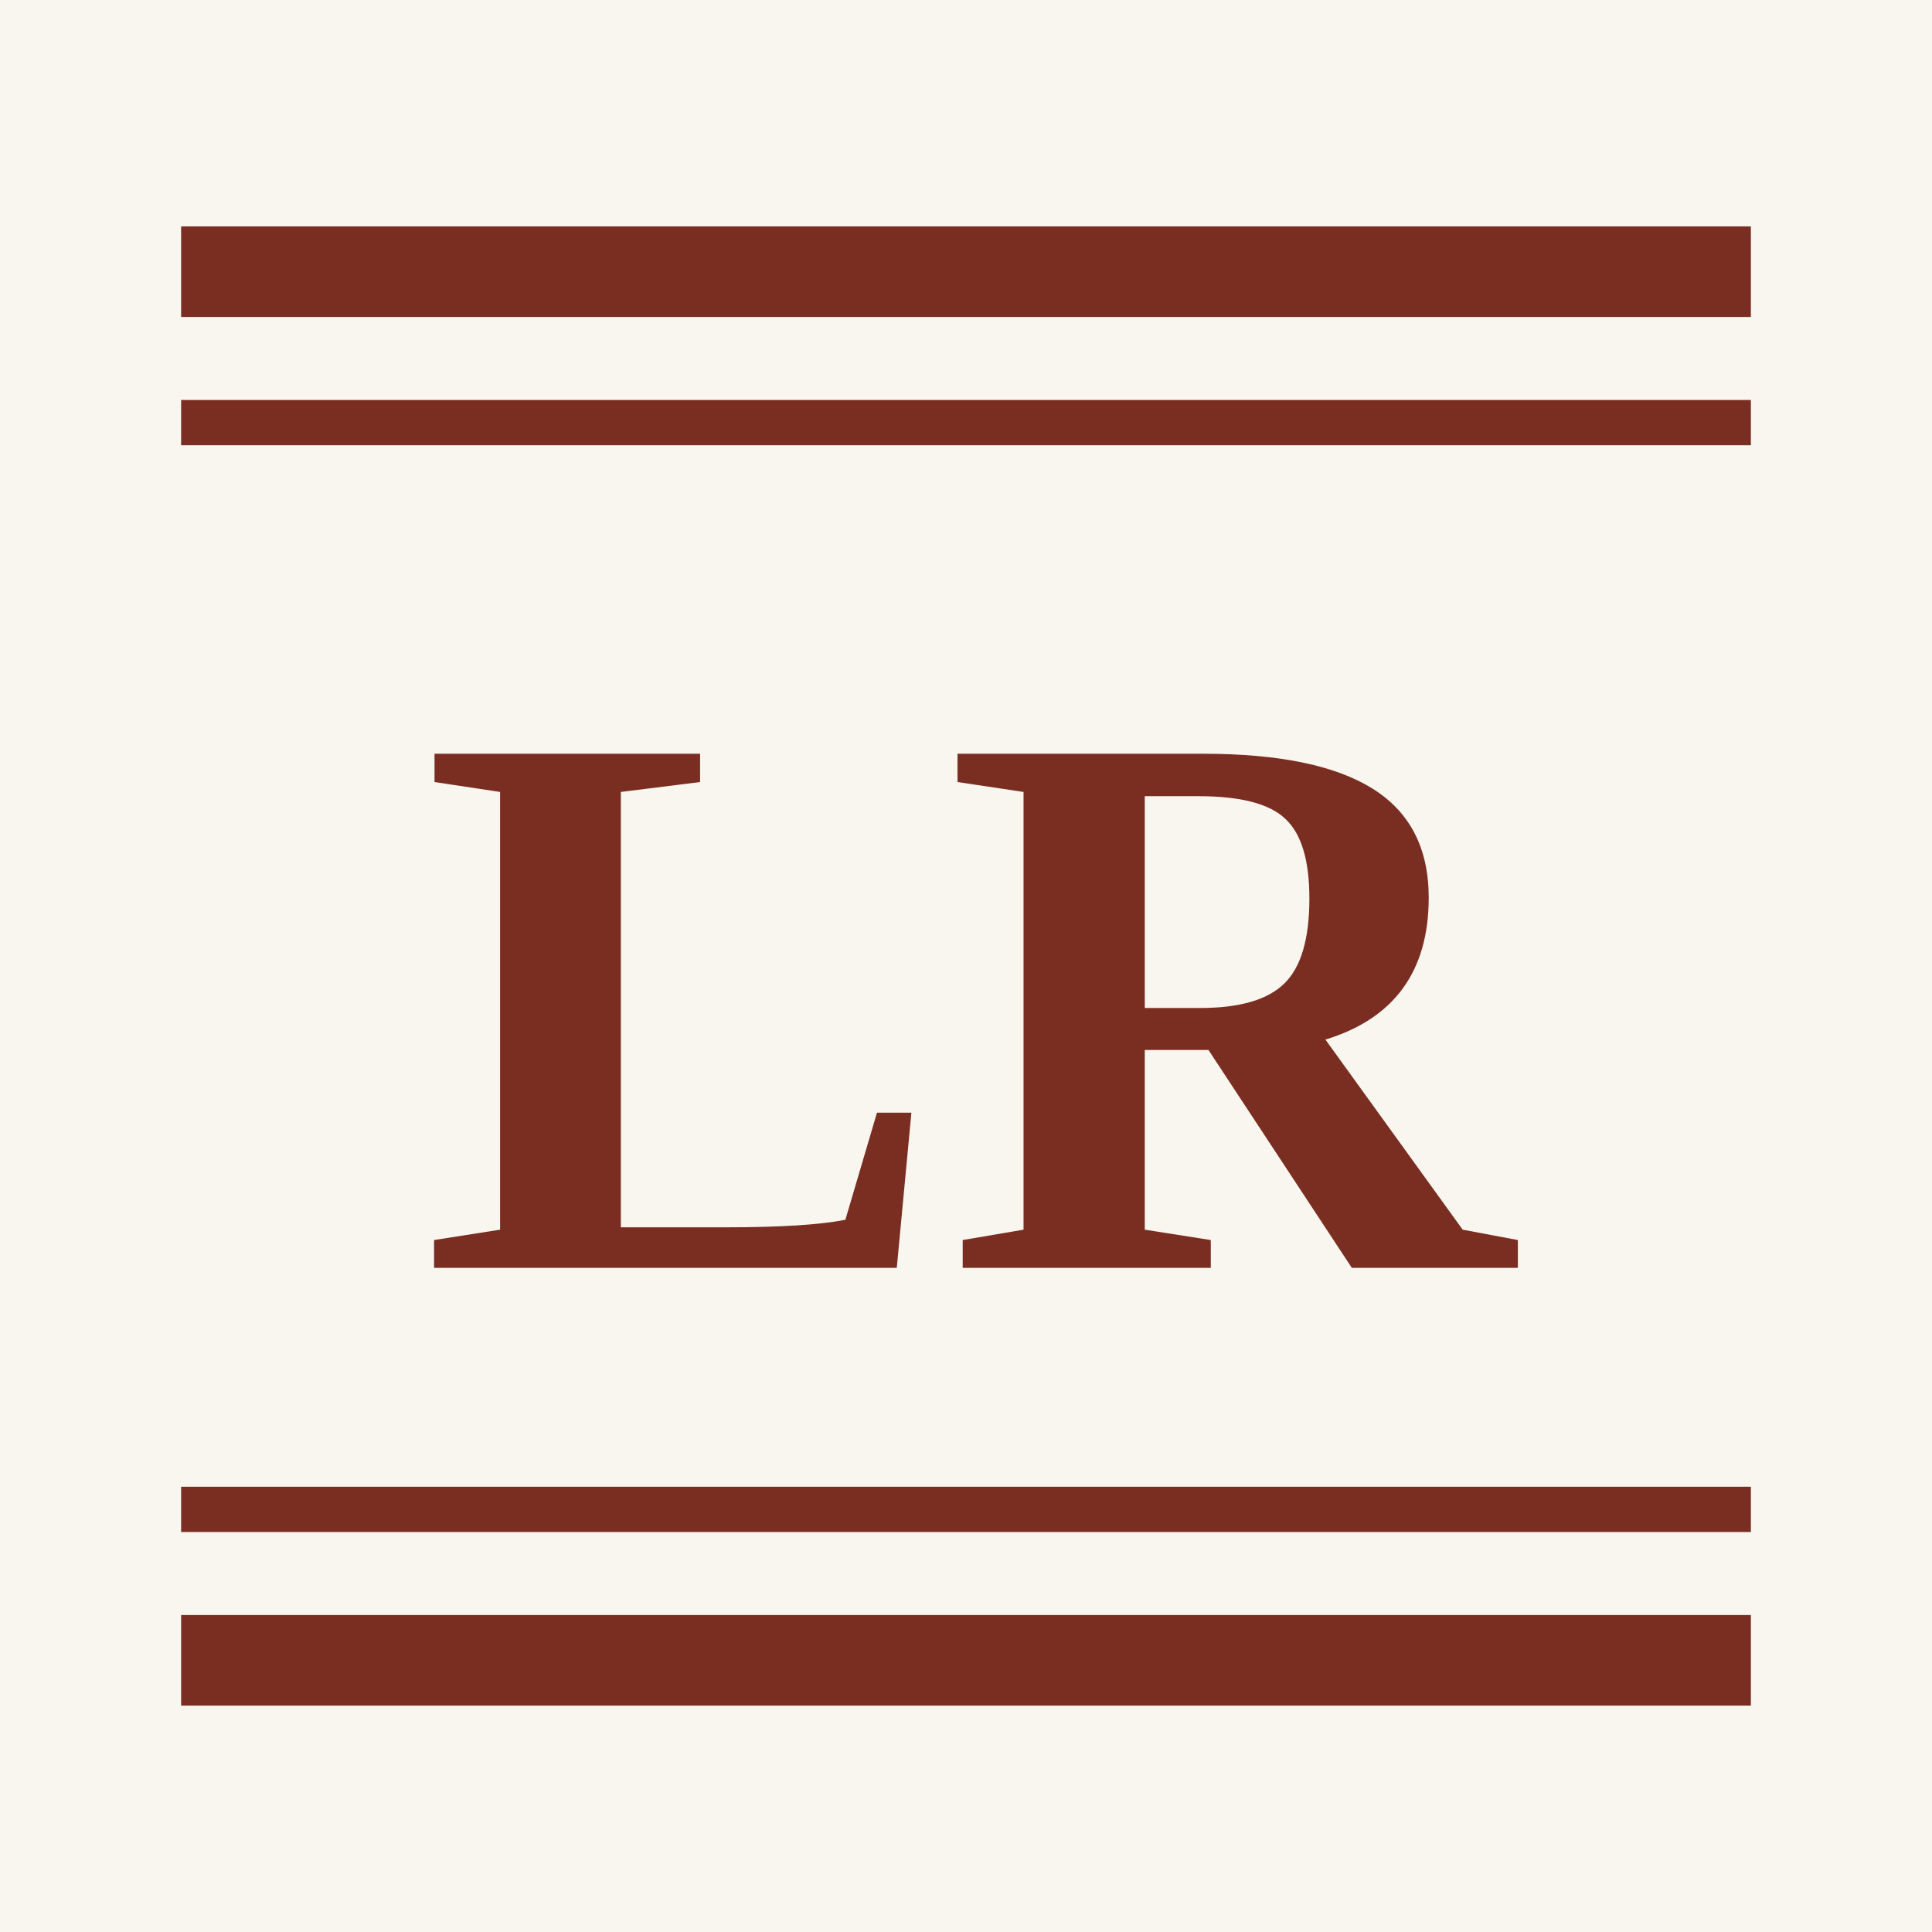
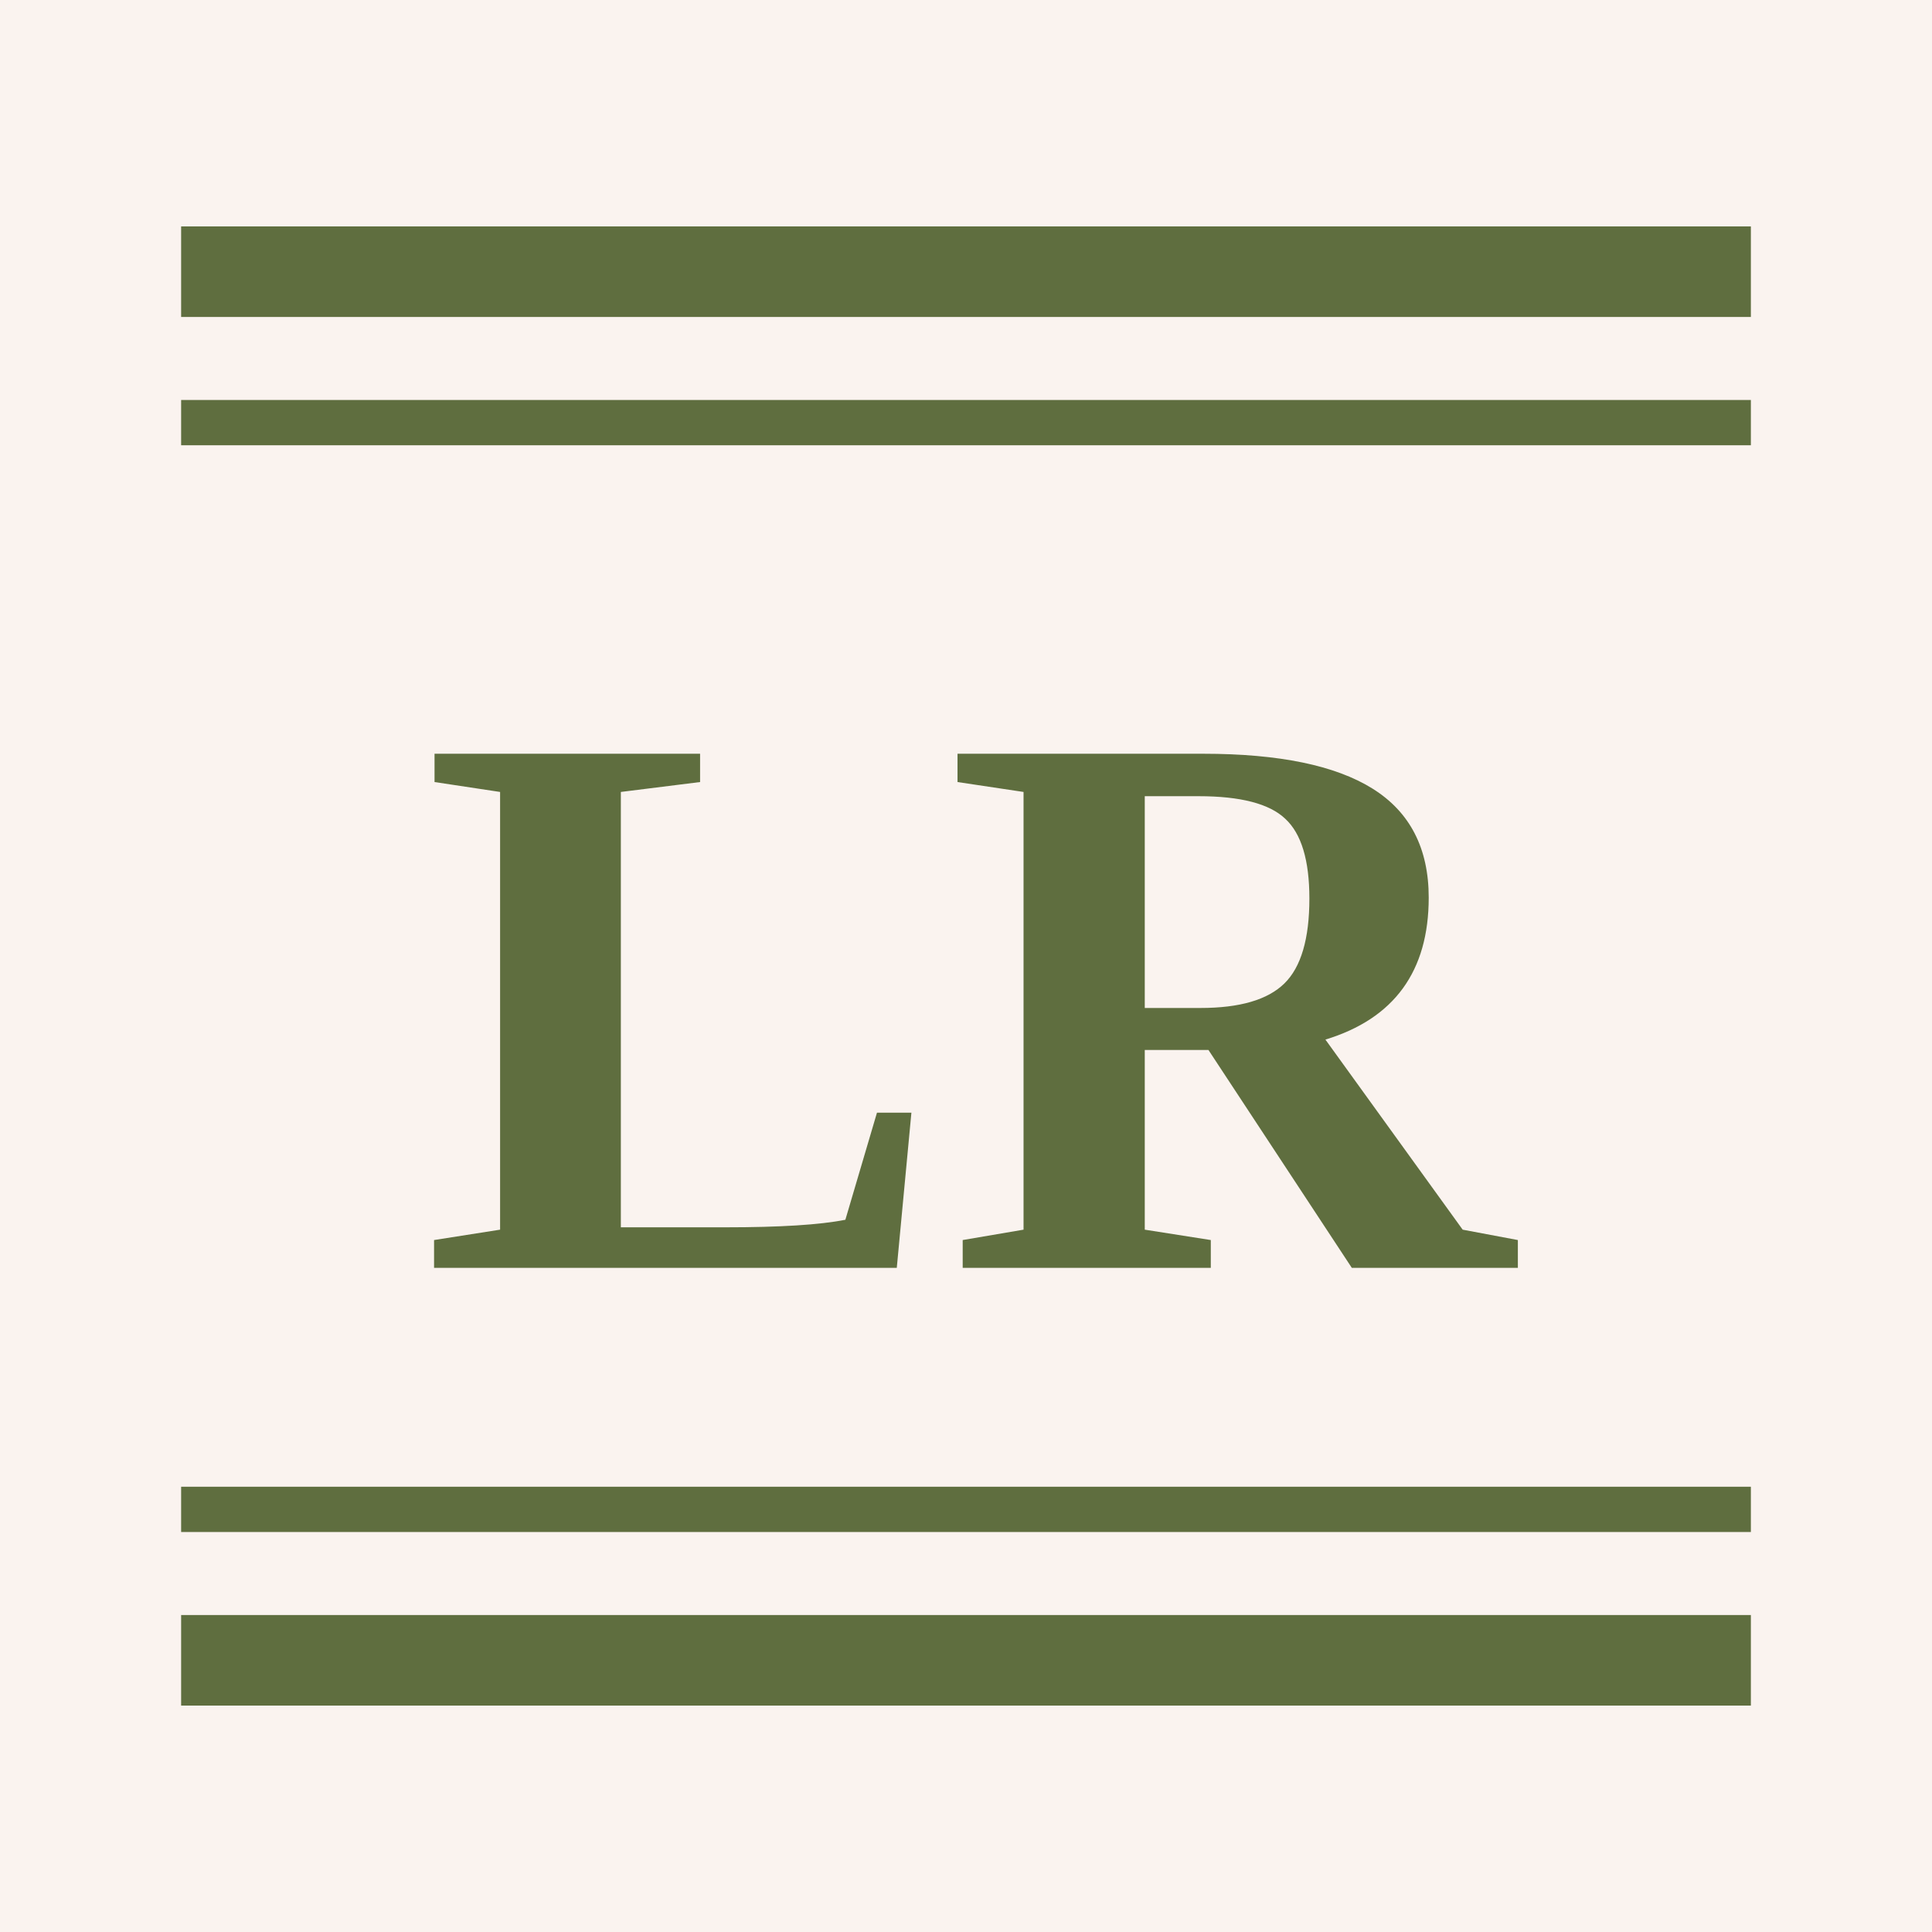
<svg xmlns="http://www.w3.org/2000/svg" viewBox="0 0 64 64">
-   <rect width="64" height="64" fill="#f9f6ef" />
-   <g stroke="#7a2e22" fill="none">
+   <rect width="64" height="64" fill="#faf3ef" />
+   <g stroke="#5f6e3f" fill="none">
    <path d="M6 9h52" stroke-width="3" />
    <path d="M6 14h52" stroke-width="1.5" />
    <path d="M6 50h52" stroke-width="1.5" />
    <path d="M6 55h52" stroke-width="3" />
  </g>
-   <text x="32" y="42" text-anchor="middle" font-family="Georgia, 'Times New Roman', serif" font-size="26" font-weight="600" fill="#7a2e22">LR</text>
+   <text x="32" y="42" text-anchor="middle" font-family="Georgia, 'Times New Roman', serif" font-size="26" font-weight="600" fill="#5f6e3f">LR</text>
</svg>
